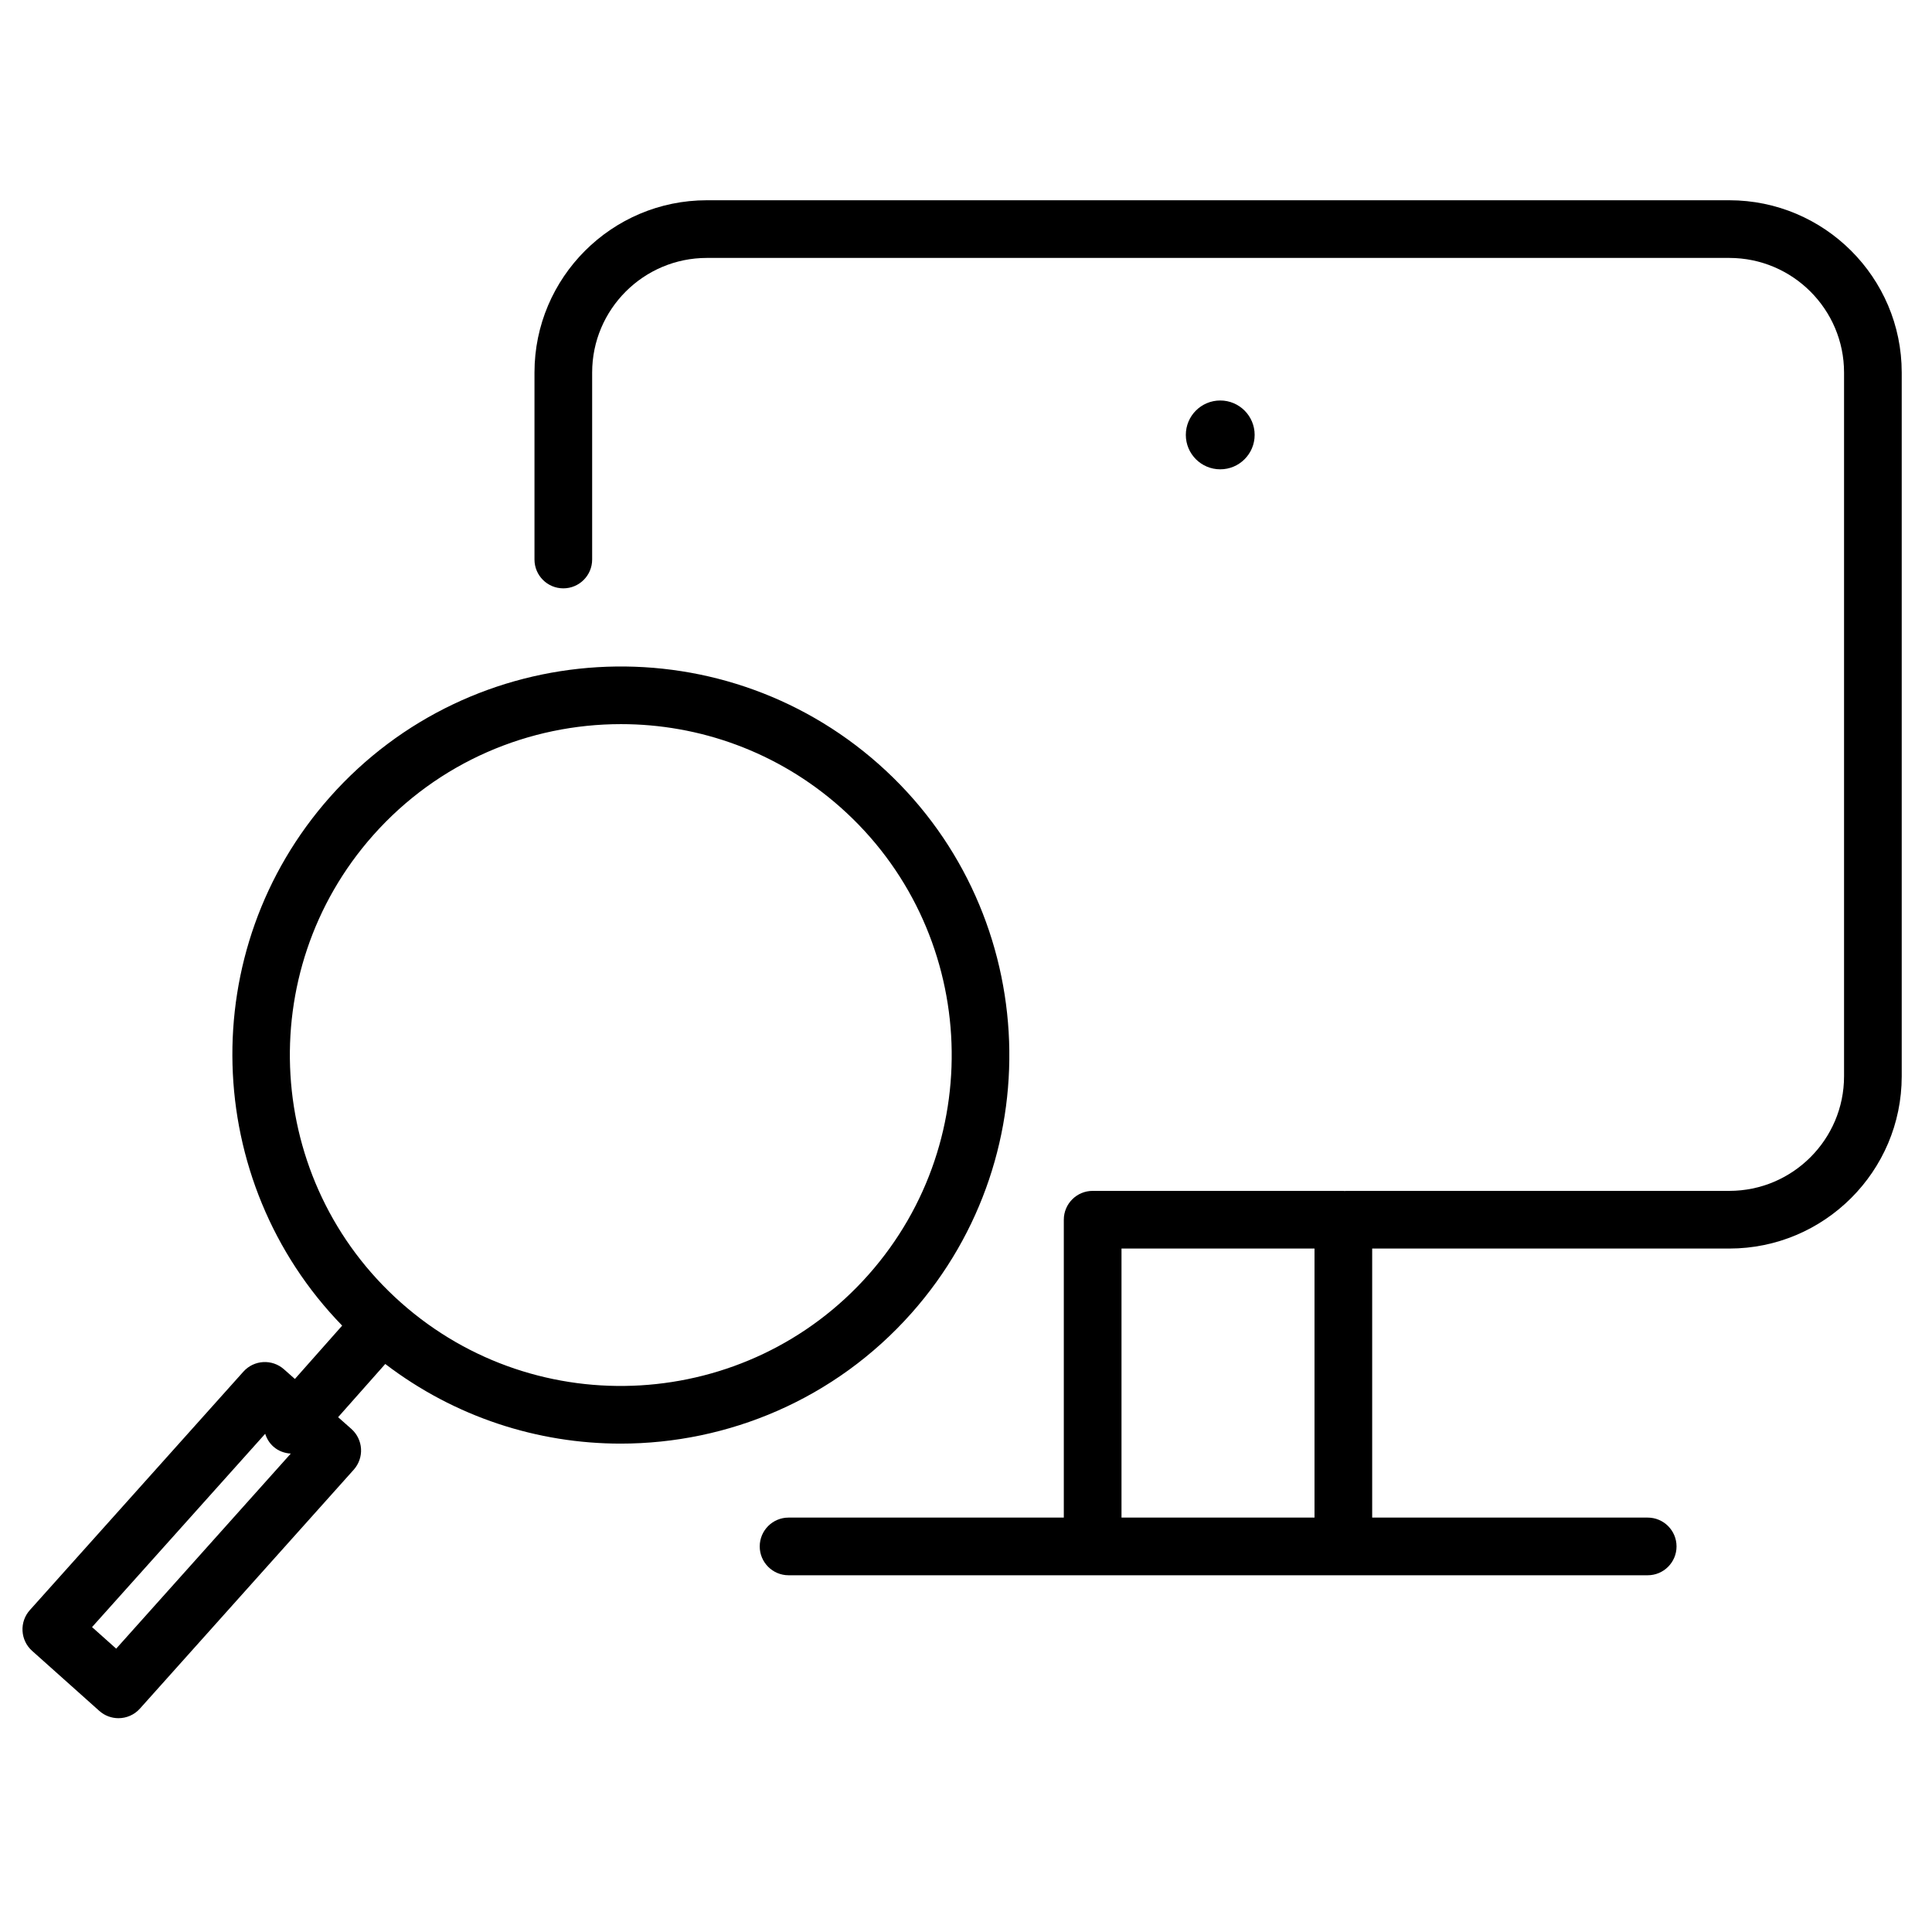
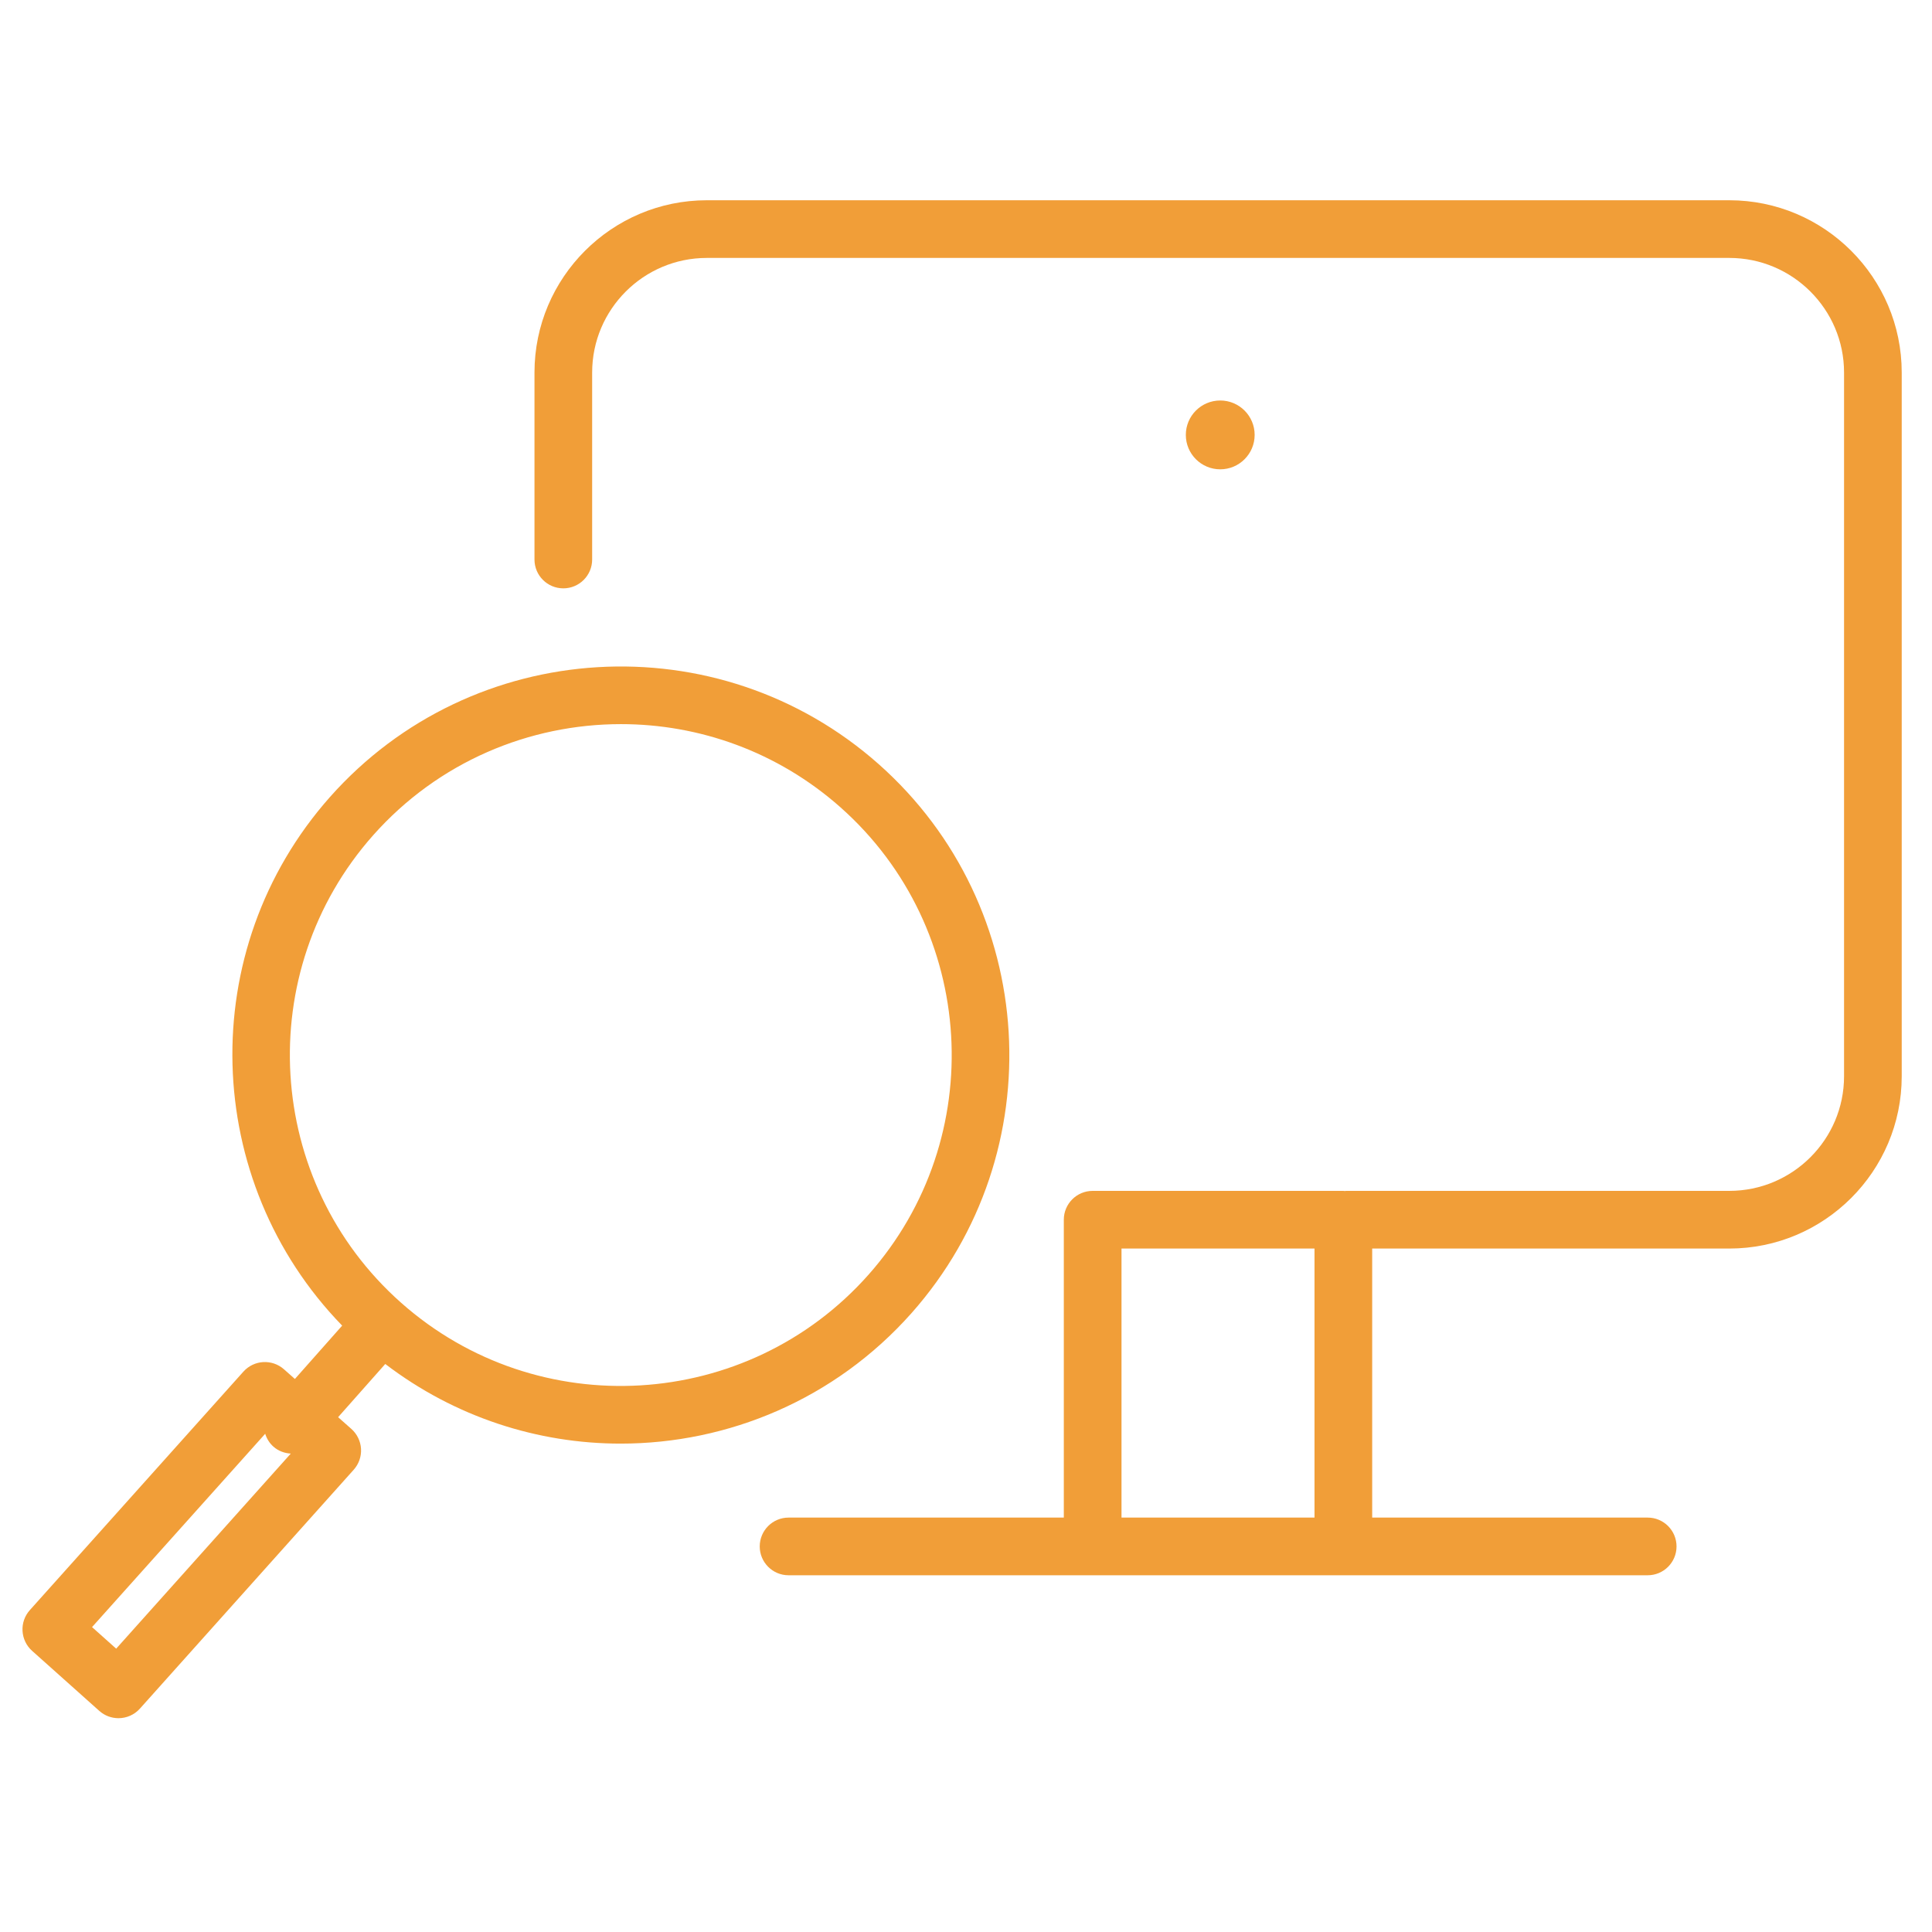
<svg xmlns="http://www.w3.org/2000/svg" version="1.1" id="Layer_1" x="0px" y="0px" viewBox="0 0 100.5 100.5" style="enable-background:new 0 0 100.5 100.5;" xml:space="preserve">
  <g>
-     <path d="M89.955,10.417H36.768c-4.943,0-8.965,4.02-8.965,8.961v9.727c0,0.829,0.671,1.5,1.5,1.5s1.5-0.671,1.5-1.5v-9.727   c0-3.287,2.676-5.961,5.965-5.961h53.187c3.292,0,5.97,2.674,5.97,5.961v36.609c0,3.287-2.678,5.961-5.97,5.961H70.026   c-0.025,0-0.049,0.006-0.074,0.007c-0.025-0.001-0.048-0.007-0.074-0.007h-13.04c-0.828,0-1.5,0.672-1.5,1.5v15.495H41.02   c-0.829,0-1.5,0.672-1.5,1.5s0.671,1.5,1.5,1.5h15.819h13.04h15.832c0.828,0,1.5-0.672,1.5-1.5s-0.672-1.5-1.5-1.5H71.379V64.948   h18.576c4.946,0,8.97-4.02,8.97-8.961V19.378C98.925,14.437,94.901,10.417,89.955,10.417z M58.339,78.943V64.948h10.04v13.995   H58.339z" />
-     <path d="M32.282,75.095c5.586,0,11.149-2.296,15.138-6.793c0,0,0,0,0,0c7.399-8.345,6.633-21.152-1.709-28.55   c-8.344-7.396-21.15-6.629-28.548,1.709c-7.061,7.965-6.666,19.984,0.636,27.496l-2.459,2.775l-0.568-0.503   c-0.619-0.548-1.562-0.492-2.111,0.122L1.552,83.756c-0.266,0.297-0.403,0.687-0.38,1.084c0.022,0.397,0.201,0.771,0.498,1.035   l3.493,3.121c0.286,0.256,0.643,0.382,0.999,0.382c0.412,0,0.822-0.169,1.118-0.5L18.4,76.453c0.266-0.297,0.403-0.688,0.38-1.087   c-0.023-0.398-0.205-0.771-0.503-1.036l-0.689-0.61l2.453-2.768C23.666,73.72,27.978,75.095,32.282,75.095z M6.044,85.761   l-1.256-1.122l9.007-10.056c0.079,0.25,0.219,0.485,0.43,0.671c0.26,0.23,0.579,0.34,0.901,0.36L6.044,85.761z M19.408,43.452   c3.398-3.83,8.134-5.784,12.893-5.784c4.065,0,8.146,1.427,11.42,4.328c7.104,6.3,7.757,17.208,1.455,24.315   c-6.3,7.103-17.209,7.756-24.314,1.454C13.76,61.466,13.108,50.559,19.408,43.452z" />
-     <circle cx="63.475" cy="22.623" r="1.79" />
+     <path fill="#f19e38" d="M89.955,10.417H36.768c-4.943,0-8.965,4.02-8.965,8.961v9.727c0,0.829,0.671,1.5,1.5,1.5s1.5-0.671,1.5-1.5v-9.727   c0-3.287,2.676-5.961,5.965-5.961h53.187c3.292,0,5.97,2.674,5.97,5.961v36.609c0,3.287-2.678,5.961-5.97,5.961H70.026   c-0.025,0-0.049,0.006-0.074,0.007c-0.025-0.001-0.048-0.007-0.074-0.007h-13.04c-0.828,0-1.5,0.672-1.5,1.5v15.495H41.02   c-0.829,0-1.5,0.672-1.5,1.5s0.671,1.5,1.5,1.5h15.819h13.04h15.832c0.828,0,1.5-0.672,1.5-1.5s-0.672-1.5-1.5-1.5H71.379V64.948   h18.576c4.946,0,8.97-4.02,8.97-8.961V19.378C98.925,14.437,94.901,10.417,89.955,10.417z M58.339,78.943V64.948h10.04v13.995   H58.339z" />
+     <path fill="#f19e38" d="M32.282,75.095c5.586,0,11.149-2.296,15.138-6.793c0,0,0,0,0,0c7.399-8.345,6.633-21.152-1.709-28.55   c-8.344-7.396-21.15-6.629-28.548,1.709c-7.061,7.965-6.666,19.984,0.636,27.496l-2.459,2.775l-0.568-0.503   c-0.619-0.548-1.562-0.492-2.111,0.122L1.552,83.756c-0.266,0.297-0.403,0.687-0.38,1.084c0.022,0.397,0.201,0.771,0.498,1.035   l3.493,3.121c0.286,0.256,0.643,0.382,0.999,0.382c0.412,0,0.822-0.169,1.118-0.5L18.4,76.453c0.266-0.297,0.403-0.688,0.38-1.087   c-0.023-0.398-0.205-0.771-0.503-1.036l-0.689-0.61l2.453-2.768C23.666,73.72,27.978,75.095,32.282,75.095z M6.044,85.761   l-1.256-1.122l9.007-10.056c0.079,0.25,0.219,0.485,0.43,0.671c0.26,0.23,0.579,0.34,0.901,0.36L6.044,85.761z M19.408,43.452   c3.398-3.83,8.134-5.784,12.893-5.784c4.065,0,8.146,1.427,11.42,4.328c7.104,6.3,7.757,17.208,1.455,24.315   c-6.3,7.103-17.209,7.756-24.314,1.454C13.76,61.466,13.108,50.559,19.408,43.452z" />
+     <circle fill="#f19e38" cx="63.475" cy="22.623" r="1.79" />
  </g>
</svg>
